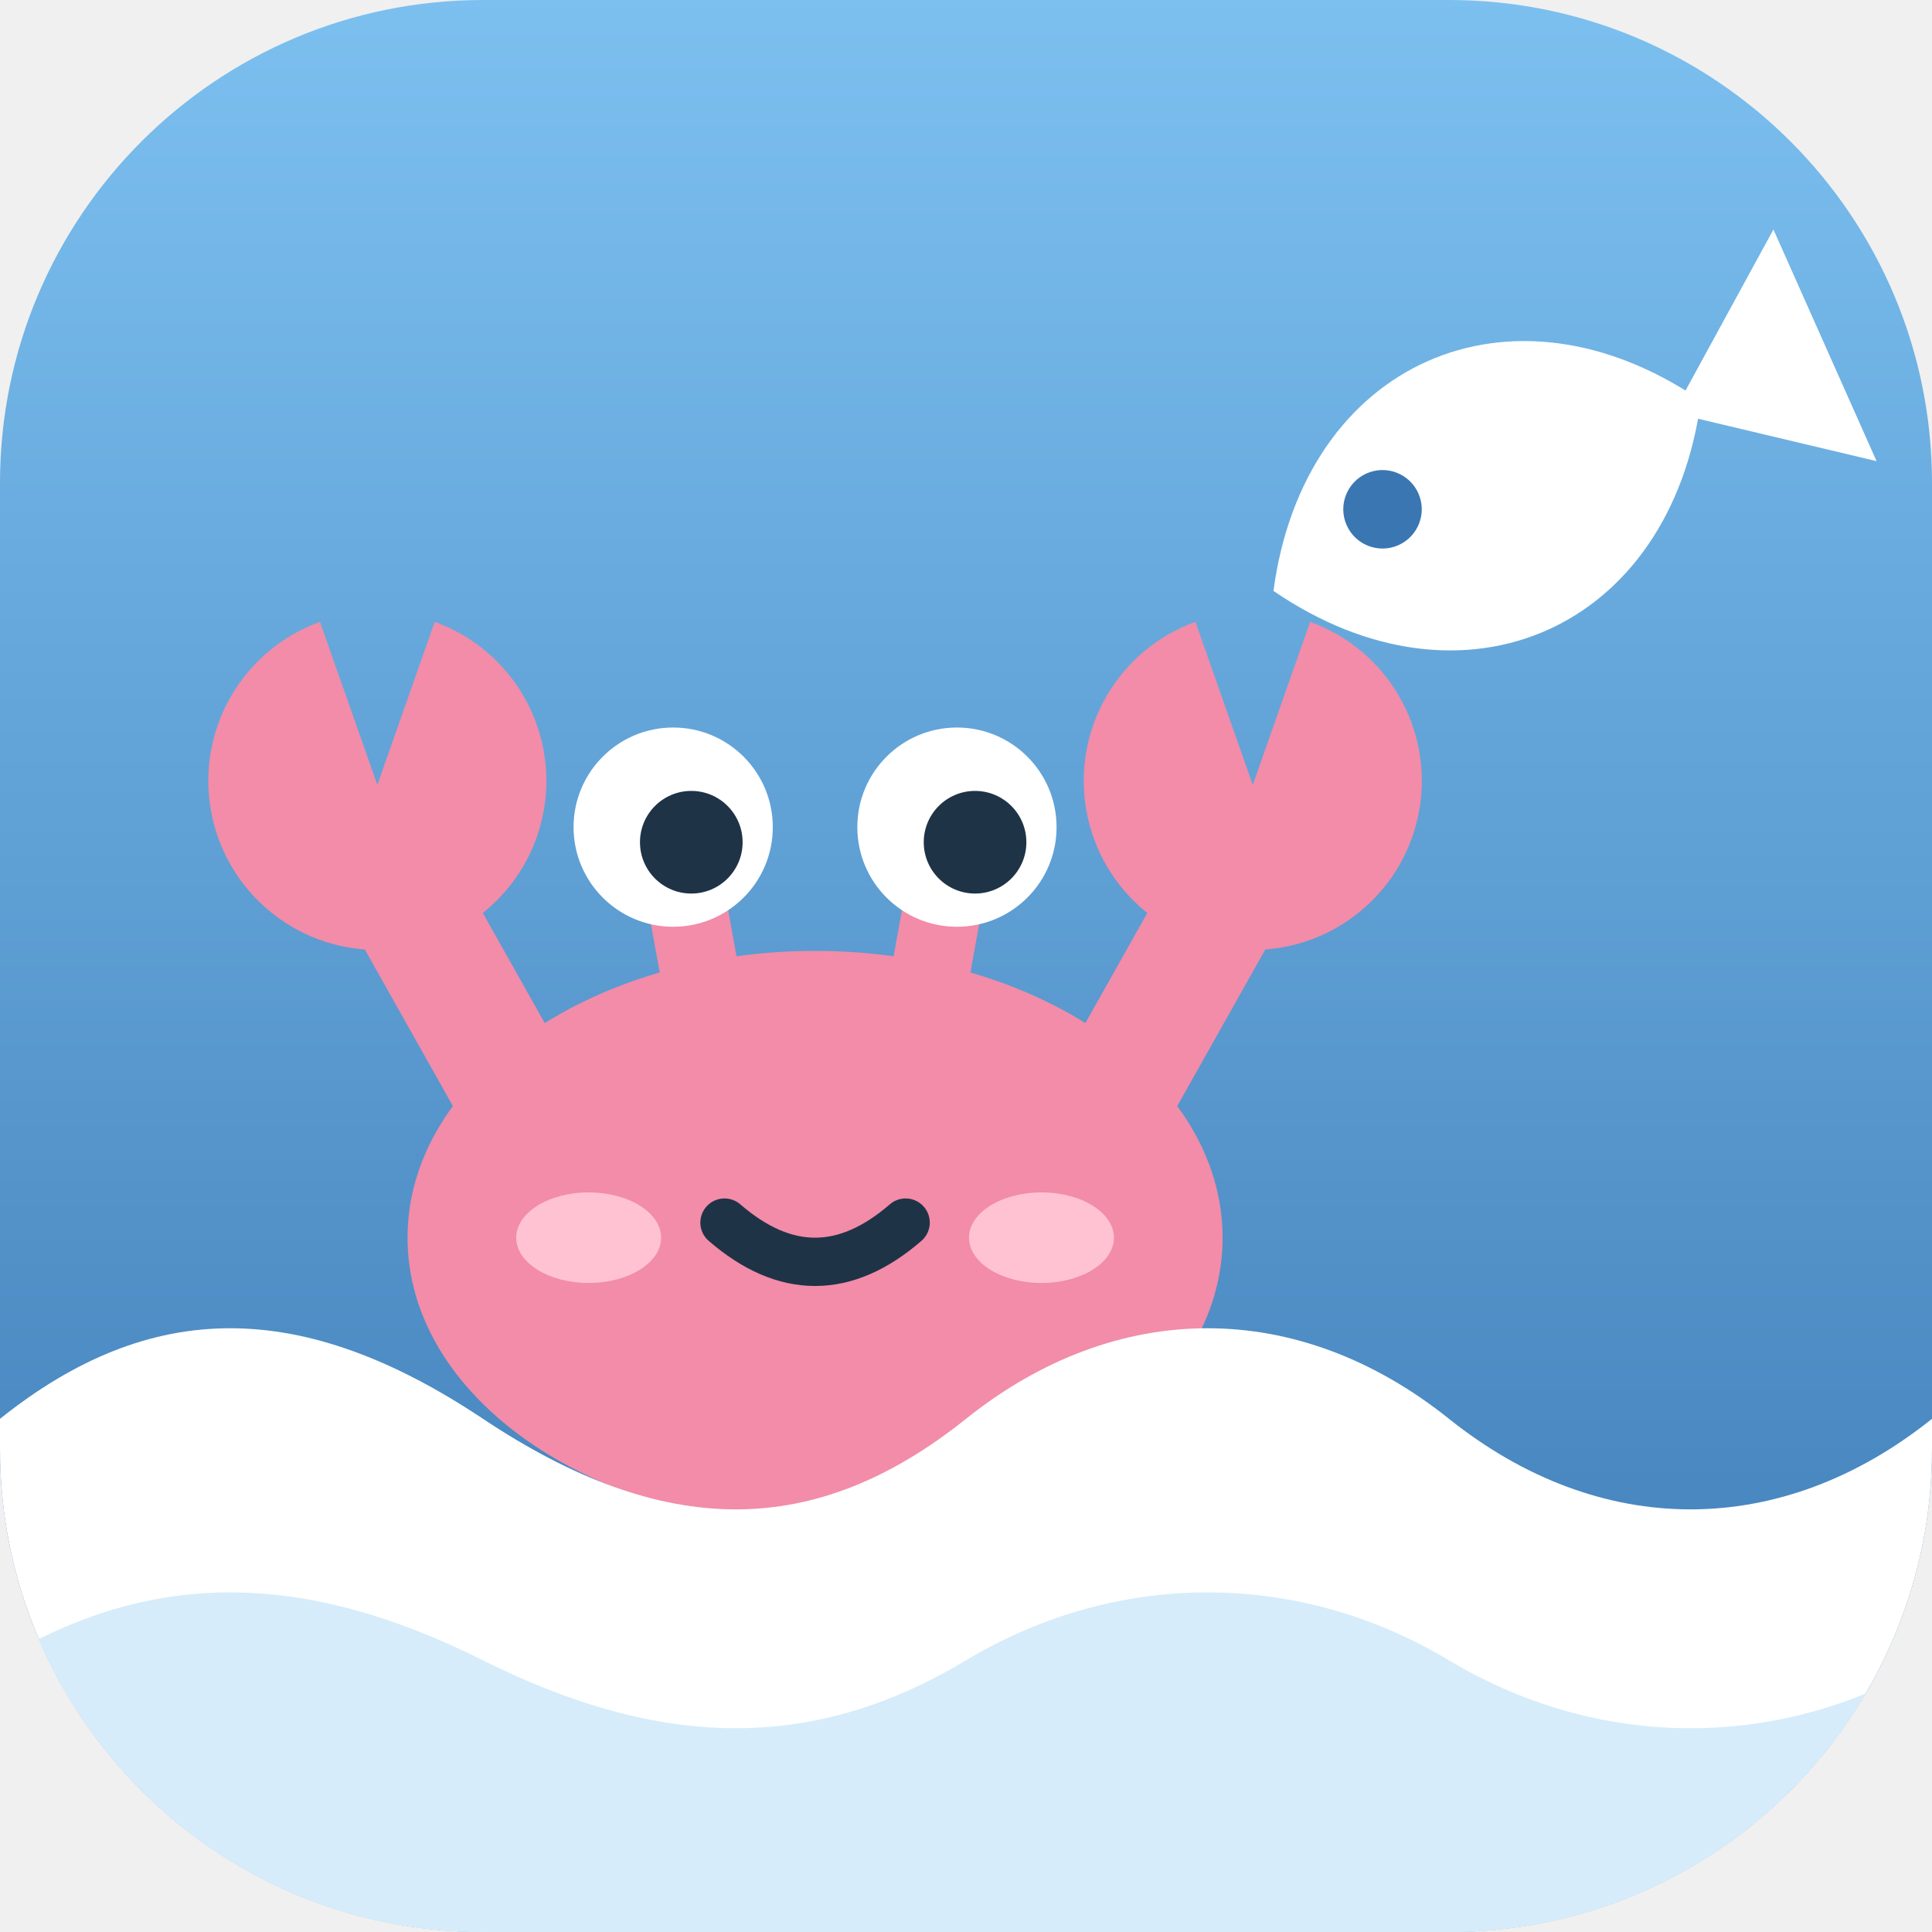
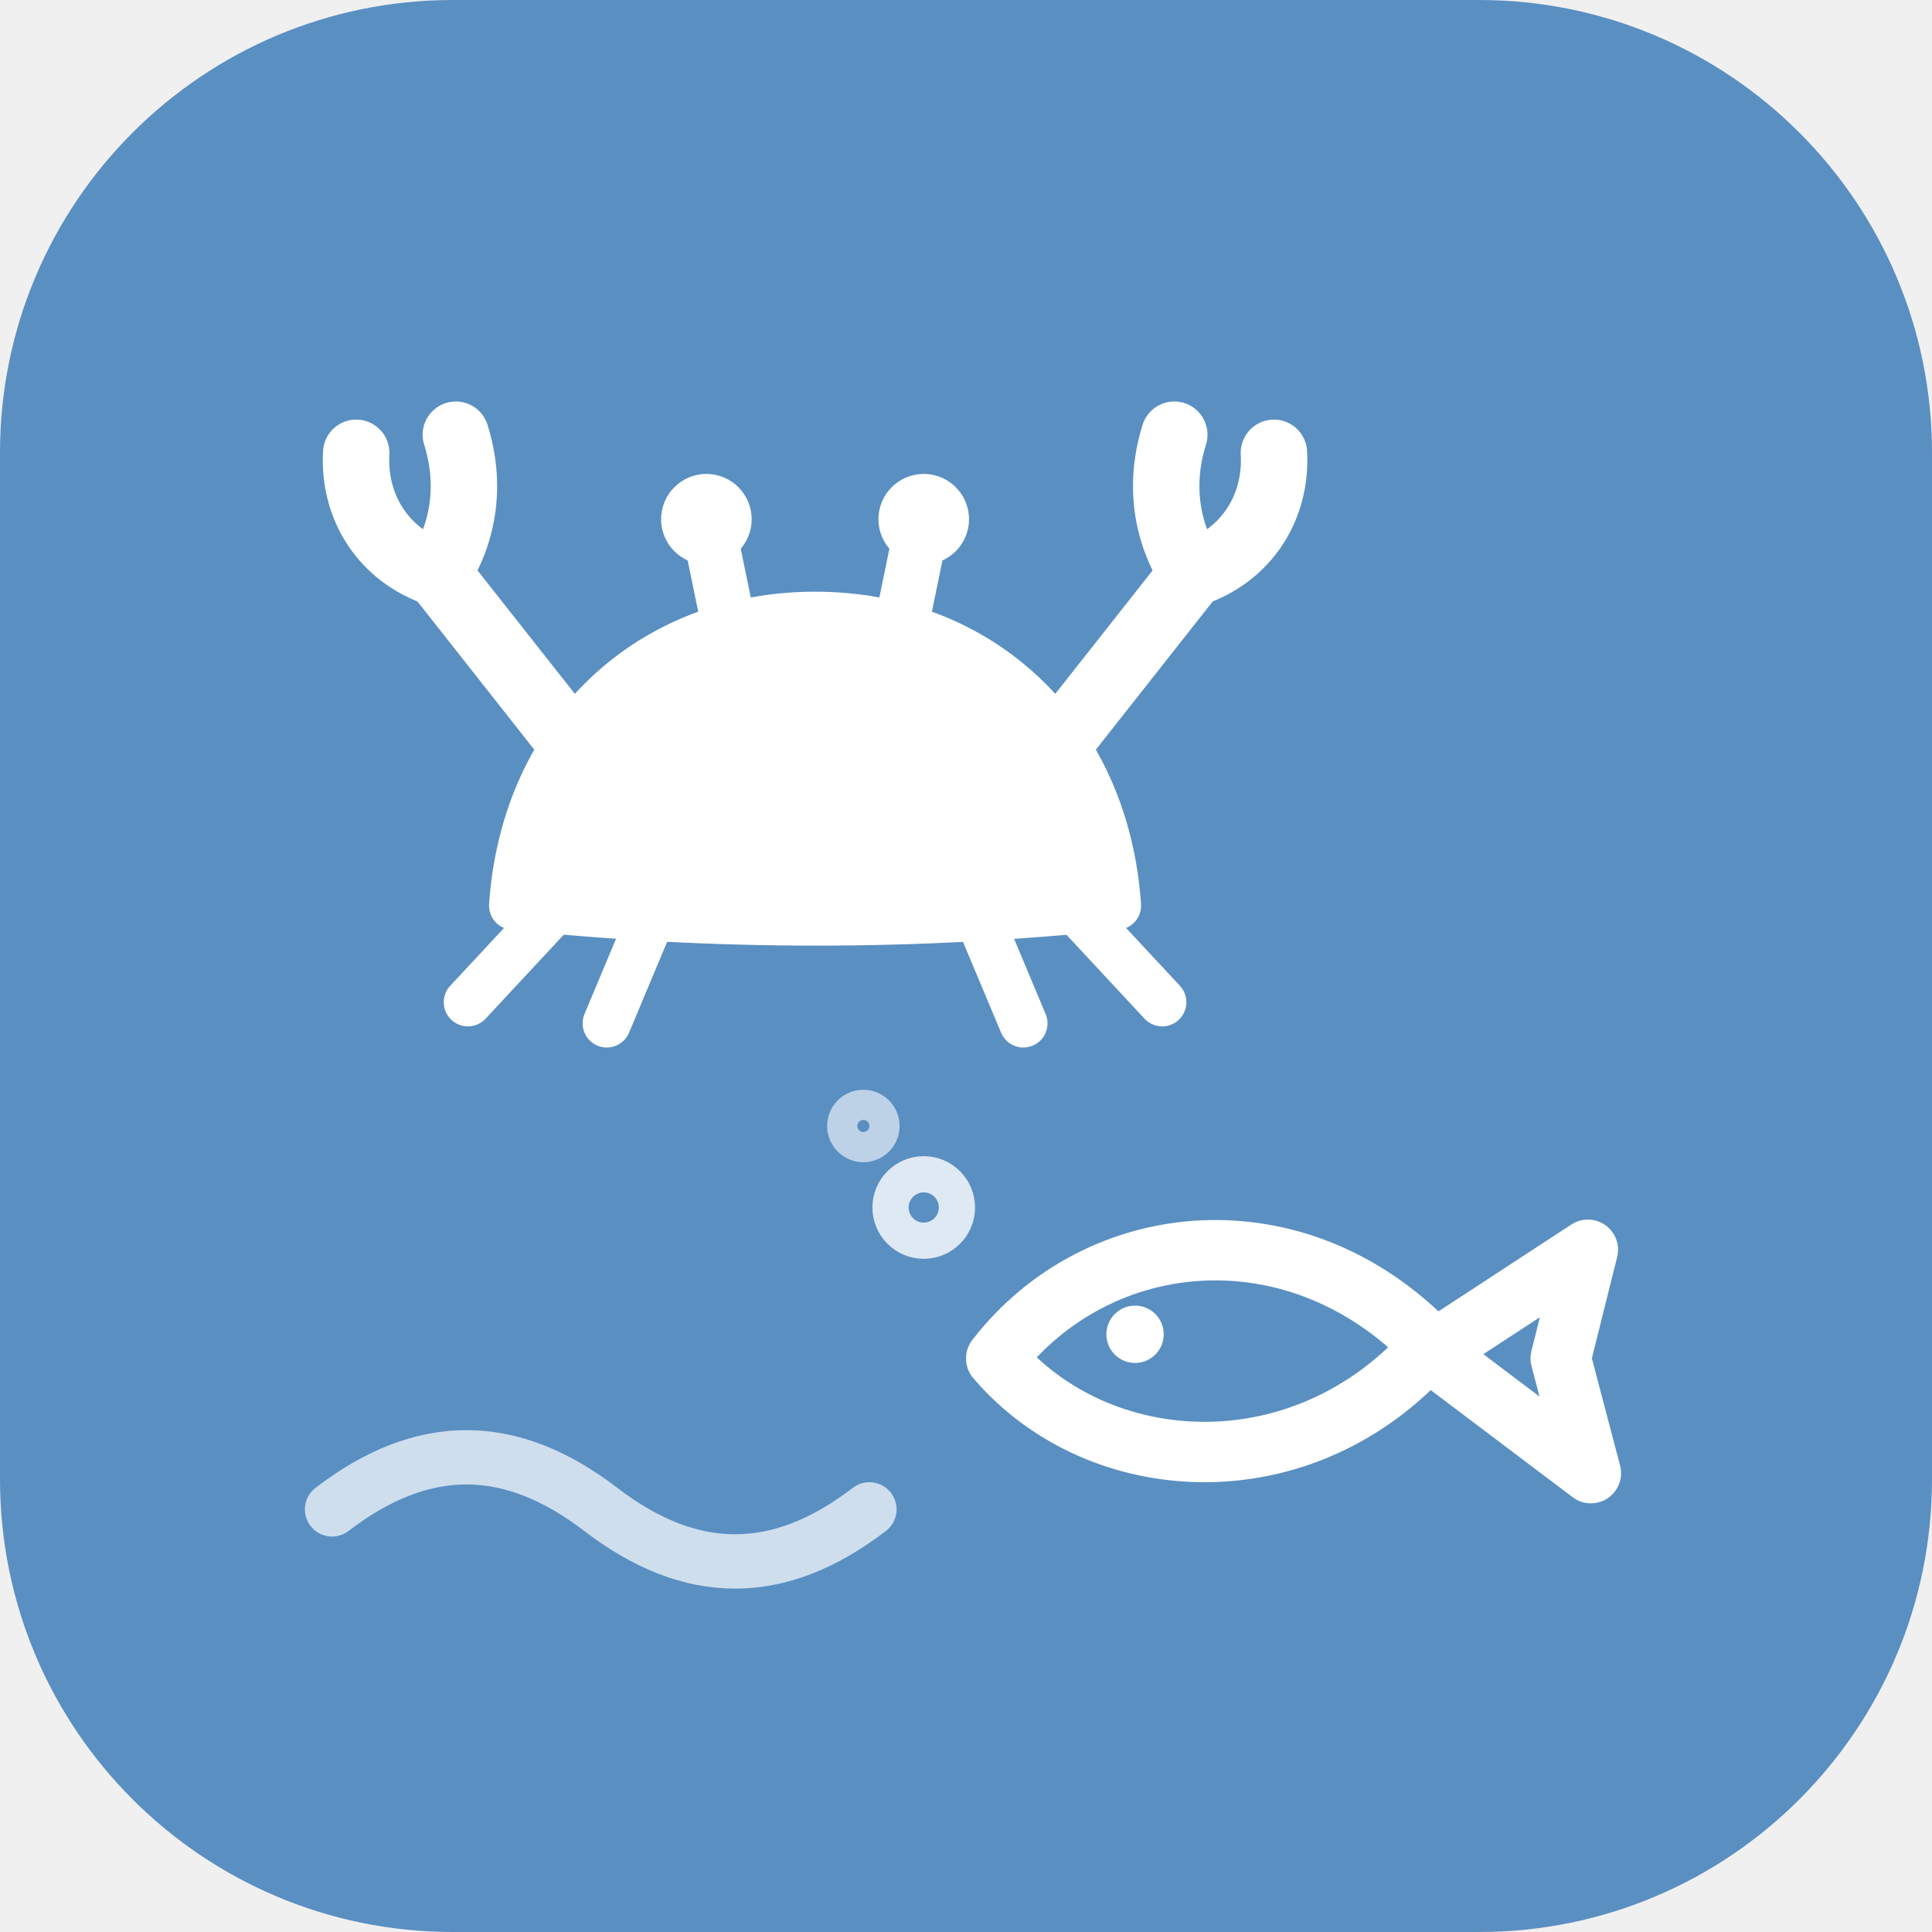
<svg xmlns="http://www.w3.org/2000/svg" viewBox="0 0 64 64">
-   <defs>
-     <linearGradient id="sky" x1="0" y1="0" x2="0" y2="1">
-       <stop offset="0" stop-color="#7CC0F0" />
-       <stop offset="1" stop-color="#3A77B2" />
-     </linearGradient>
-     <clipPath id="tile">
-       <rect width="64" height="64" rx="16" />
-     </clipPath>
-   </defs>
-   <g clip-path="url(#tile)">
-     <rect width="64" height="64" fill="url(#sky)" />
-     <g transform="rotate(-24 50 15)">
-       <path d="M41 16c4-6.5 11.5-6.5 15.5 0-4 6.5-11.5 6.5-15.5 0z" fill="#FFFFFF" />
-       <path d="M55.5 16l5.5-4.2v8.4z" fill="#FFFFFF" />
-       <circle cx="45.4" cy="15" r="1.3" fill="#3A77B2" />
-     </g>
-     <circle cx="40" cy="26" r="1.4" fill="#FFFFFF" opacity=".85" />
-     <circle cx="44" cy="29.5" r="1" fill="#FFFFFF" opacity=".7" />
-     <path d="M17.5 37L13 29M36.5 37L41 29" stroke="#F28CA8" stroke-width="4" stroke-linecap="round" />
-     <path d="M12.5 26L14.4 20.6A5.6 5.6 0 1 1 10.6 20.6Z" fill="#F28CA8" />
-     <path d="M41.5 26L43.4 20.6A5.6 5.6 0 1 1 39.6 20.6Z" fill="#F28CA8" />
-     <path d="M23.5 34L22.5 28.5M30.5 34L31.5 28.5" stroke="#F28CA8" stroke-width="2.6" stroke-linecap="round" />
-     <ellipse cx="27" cy="41" rx="13.5" ry="9.5" fill="#F28CA8" />
-     <circle cx="22.3" cy="27.4" r="3.3" fill="#FFFFFF" />
-     <circle cx="31.7" cy="27.4" r="3.3" fill="#FFFFFF" />
-     <circle cx="22.9" cy="27.9" r="1.7" fill="#1F3347" />
-     <circle cx="32.3" cy="27.9" r="1.7" fill="#1F3347" />
-     <ellipse cx="19.5" cy="41" rx="2.4" ry="1.5" fill="#FFC2D2" />
-     <ellipse cx="34.5" cy="41" rx="2.4" ry="1.5" fill="#FFC2D2" />
-     <path d="M24 40.5q3 2.6 6 0" stroke="#1F3347" stroke-width="1.6" fill="none" stroke-linecap="round" />
-     <path d="M0 47C5 43 10 43 16 47S27 51 32 47 43 43 48 47 59 51 64 47V64H0Z" fill="#FFFFFF" />
-     <path d="M0 55C5 52 10 52 16 55S27 58 32 55 43 52 48 55 59 58 64 55V64H0Z" fill="#D6ECFA" />
+   <rect width="64" height="64" rx="15" fill="#5A8FC2" />
+   <g fill="none" stroke="#FFFFFF" stroke-linecap="round" stroke-linejoin="round">
+     <path d="M17 30c.4-5.8 4.6-9.6 10-9.6s9.6 3.8 10 9.6c-6.6.7-13.3.7-20 0z" fill="#FFFFFF" stroke-width="1.6" />
+     <path d="M18.6 24.2l-4.1-5.2M35.4 24.2l4.1-5.2" stroke-width="2.2" />
+     <path d="M14.5 19c-1.8-.6-2.8-2.2-2.7-4M14.5 19c.9-1.4 1.1-3 .6-4.6" stroke-width="2.2" />
+     <path d="M39.5 19c1.8-.6 2.8-2.2 2.7-4M39.5 19c-.9-1.4-1.1-3-.6-4.6" stroke-width="2.2" />
+     <path d="M24.2 21l-.7-3.4M29.8 21l.7-3.4" stroke-width="1.8" />
+     <path d="M18.2 30.3l-2.7 2.9M21.4 30.8l-1.3 3.1M32.6 30.8l1.3 3.1M35.8 30.3l2.7 2.9" stroke-width="1.6" />
+     <path d="M11 50c3-2.3 5.9-2.3 8.9 0s5.9 2.3 8.9 0" stroke-width="1.8" opacity=".7" />
+     <path d="M33 45c3.4-4.4 10-5 14.4-.4-4.2 4.8-11 4.4-14.4.4z" stroke-width="2" />
+     <path d="M47.4 44.8l5.2-3.4-.9 3.6 1 3.8z" stroke-width="2" />
+     <circle cx="30.6" cy="40" r="1.1" stroke-width="1.2" opacity=".8" />
+     <circle cx="28.6" cy="37.3" r=".7" stroke-width="1" opacity=".6" />
+   </g>
+   <g fill="#FFFFFF">
+     <circle cx="23.4" cy="17.2" r="1.5" />
+     <circle cx="30.6" cy="17.2" r="1.5" />
+     <circle cx="37.6" cy="44.2" r=".95" />
  </g>
</svg>
